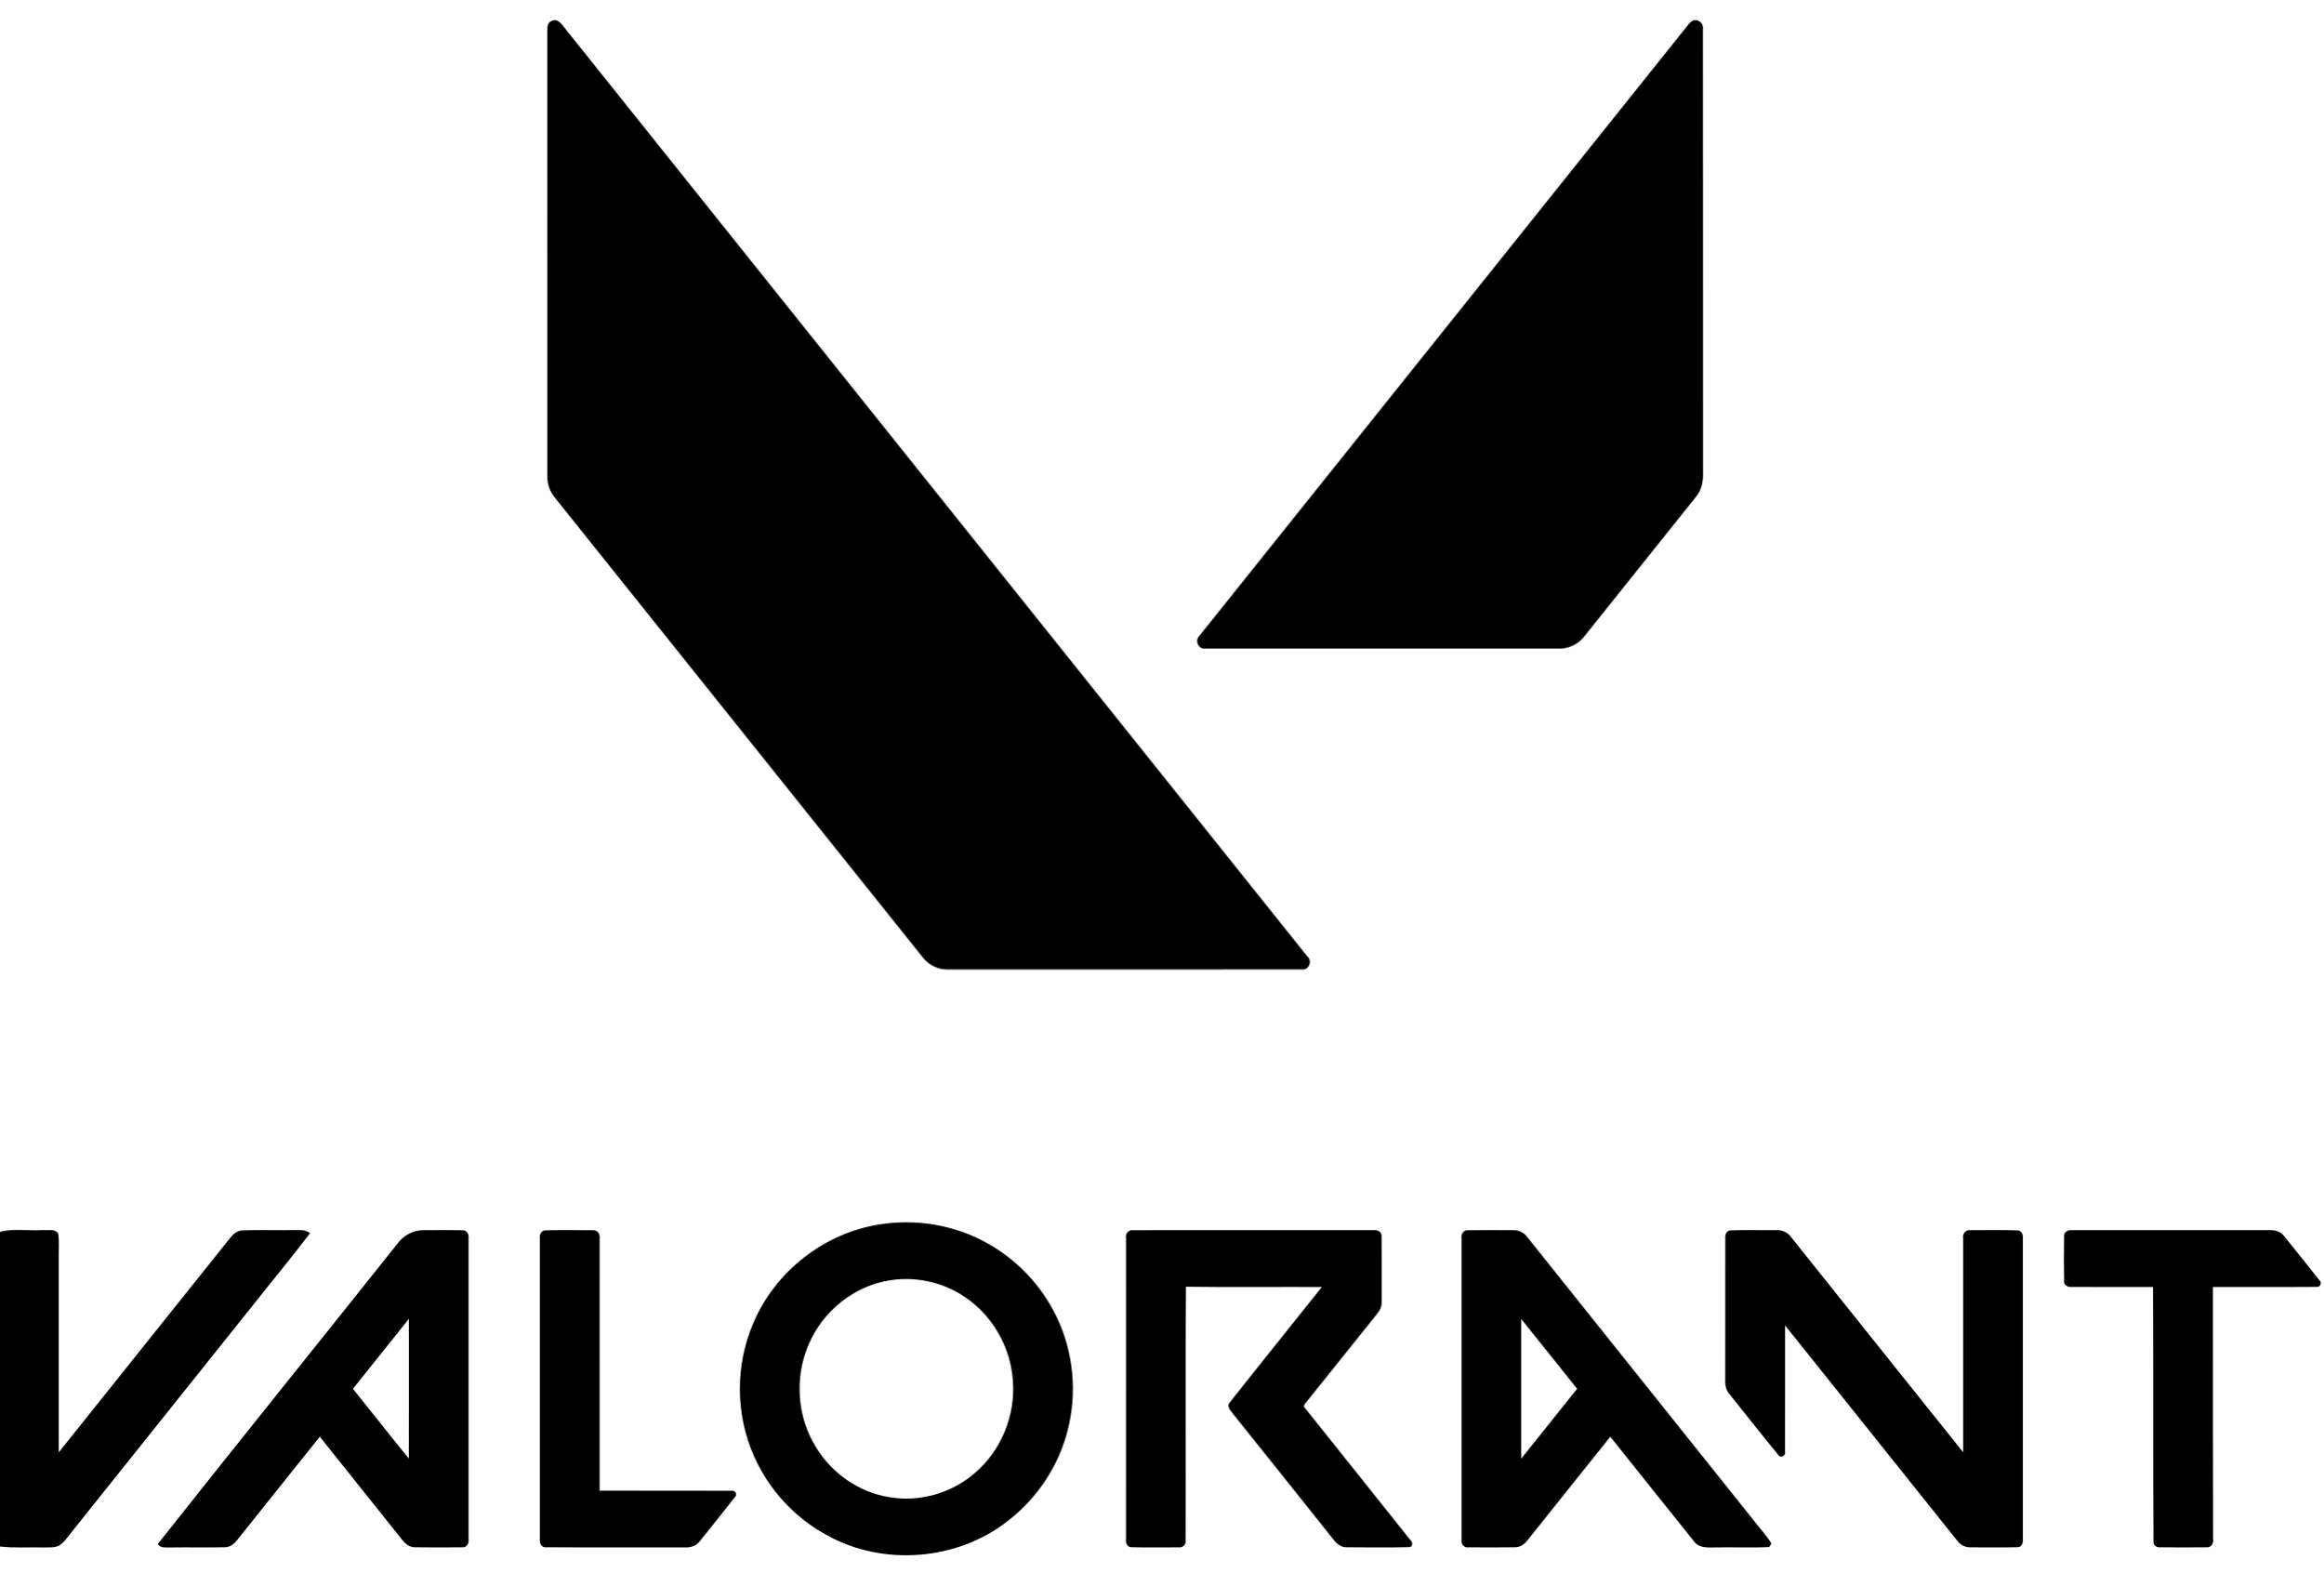
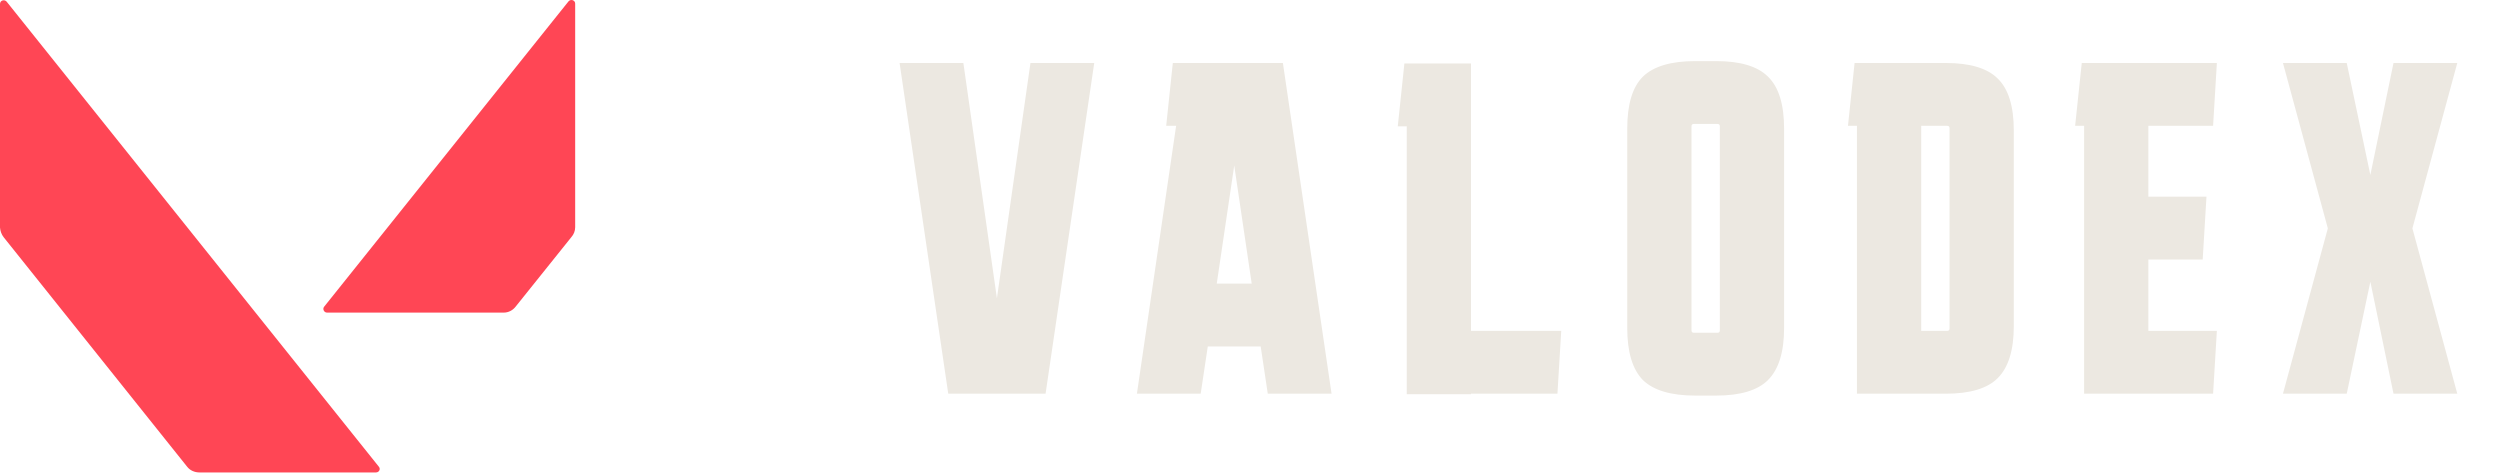
- <svg xmlns="http://www.w3.org/2000/svg" width="435pt" height="297pt" viewBox="0 0 1035 697" version="1.1">
-   <g id="f000000ff">
- </g>
-   <g id="ff4655ff">
-     <path fill="#000000" opacity="1.00" d=" M 245.44 4.65 C 248.61 2.76 250.63 6.58 252.34 8.59 C 362.37 146.24 472.53 283.79 582.55 421.44 C 584.81 423.40 583.10 427.59 580.05 427.14 C 527.37 427.20 474.68 427.16 422.00 427.16 C 417.78 427.21 413.74 425.11 411.15 421.82 C 356.49 353.53 301.86 285.21 247.20 216.91 C 244.88 214.15 243.68 210.58 243.83 206.99 C 243.83 141.01 243.85 75.02 243.81 9.04 C 243.84 7.48 243.78 5.46 245.44 4.65 Z" />
-     <path fill="#000000" opacity="1.00" d=" M 754.32 4.33 C 756.57 3.48 759.05 5.56 758.72 7.92 C 758.80 73.93 758.71 139.94 758.76 205.95 C 758.91 209.69 758.09 213.56 755.66 216.50 C 739.05 237.28 722.42 258.05 705.81 278.82 C 703.04 282.42 698.51 284.41 693.98 284.18 C 641.65 284.13 589.31 284.21 536.98 284.14 C 533.89 284.62 532.13 280.45 534.41 278.44 C 606.98 187.65 679.61 96.89 752.22 6.12 C 752.77 5.34 753.47 4.74 754.32 4.33 Z" />
-     <path fill="#000000" opacity="1.00" d=" M 392.51 540.68 C 408.39 538.24 425.06 541.05 439.18 548.77 C 452.87 556.18 464.12 568.01 470.81 582.08 C 478.23 597.51 479.96 615.55 475.77 632.15 C 471.79 648.22 462.16 662.80 449.02 672.87 C 426.55 690.57 393.62 693.18 368.60 679.35 C 354.20 671.62 342.52 658.99 335.93 644.03 C 327.63 625.45 327.52 603.42 335.61 584.74 C 345.36 561.58 367.62 544.27 392.51 540.68 M 396.52 565.68 C 380.58 568.09 366.56 579.41 360.31 594.20 C 353.85 608.92 355.12 626.77 363.73 640.36 C 370.79 651.81 382.83 660.15 396.15 662.29 C 409.69 664.67 424.11 660.48 434.43 651.44 C 446.20 641.37 452.57 625.49 451.24 610.07 C 450.24 596.31 443.18 583.11 432.17 574.76 C 422.19 567.04 408.99 563.63 396.52 565.68 Z" />
-     <path fill="#000000" opacity="1.00" d=" M 0.00 544.09 C 6.18 542.41 12.71 543.77 19.03 543.29 C 21.28 543.60 24.70 542.44 25.97 544.98 C 26.41 548.29 26.13 551.64 26.17 554.98 C 26.17 584.09 26.16 613.21 26.17 642.32 C 51.69 610.43 77.18 578.52 102.67 546.61 C 104.00 544.95 105.81 543.48 108.04 543.44 C 115.36 543.12 122.69 543.48 130.02 543.30 C 132.76 543.35 135.80 542.83 138.14 544.65 C 129.61 555.89 120.57 566.74 111.83 577.82 C 85.63 610.62 59.42 643.41 33.21 676.20 C 31.26 678.58 29.55 681.20 27.22 683.26 C 24.93 685.15 21.74 684.56 19.00 684.71 C 12.67 684.49 6.30 685.05 0.00 684.27 L 0.00 544.09 Z" />
-     <path fill="#000000" opacity="1.00" d=" M 177.20 549.17 C 179.92 545.48 184.38 543.24 188.97 543.34 C 194.63 543.35 200.30 543.24 205.96 543.39 C 207.91 543.18 209.00 545.20 208.75 546.92 C 208.75 591.62 208.75 636.33 208.75 681.03 C 209.01 682.75 207.96 684.85 205.96 684.63 C 198.95 684.71 191.94 684.71 184.93 684.62 C 182.36 684.69 180.33 682.88 178.89 680.95 C 166.77 665.73 154.59 650.56 142.47 635.34 C 130.13 650.71 117.86 666.13 105.55 681.53 C 104.23 683.22 102.32 684.64 100.08 684.61 C 92.05 684.79 84.01 684.57 75.97 684.70 C 74.00 684.57 71.53 685.20 70.31 683.15 C 105.73 638.33 141.63 593.87 177.20 549.17 M 157.23 614.01 C 165.55 624.36 173.75 634.80 182.13 645.09 C 182.19 624.34 182.17 603.60 182.15 582.85 C 173.82 593.22 165.52 603.61 157.23 614.01 Z" />
-     <path fill="#000000" opacity="1.00" d=" M 240.50 546.89 C 240.31 545.31 241.17 543.37 243.00 543.41 C 250.05 543.24 257.13 543.31 264.19 543.38 C 266.21 543.16 267.47 545.16 267.15 547.01 C 267.19 584.47 267.17 621.93 267.16 659.40 C 286.76 659.47 306.36 659.35 325.95 659.45 C 327.63 659.09 328.68 661.22 327.35 662.35 C 322.25 668.92 316.98 675.37 311.79 681.89 C 310.22 684.01 307.56 684.87 305.00 684.68 C 284.34 684.61 263.67 684.76 243.01 684.61 C 241.11 684.69 240.32 682.63 240.50 681.04 C 240.50 636.33 240.49 591.61 240.50 546.89 Z" />
-     <path fill="#000000" opacity="1.00" d=" M 501.67 546.94 C 501.21 544.88 502.87 543.01 504.96 543.35 C 540.68 543.31 576.39 543.33 612.10 543.34 C 613.75 543.11 615.70 544.14 615.54 546.02 C 615.65 555.70 615.56 565.39 615.58 575.07 C 615.79 577.38 614.57 579.41 613.15 581.11 C 602.84 593.86 592.70 606.74 582.36 619.47 C 581.85 620.37 580.15 621.56 581.44 622.60 C 597.06 642.24 612.81 661.79 628.41 681.44 C 629.54 682.38 629.56 684.62 627.71 684.57 C 618.45 684.77 609.18 684.67 599.92 684.62 C 596.29 684.67 594.24 681.30 592.23 678.82 C 577.89 660.83 563.54 642.85 549.15 624.91 C 548.08 623.59 546.44 621.68 547.93 620.05 C 561.48 602.85 575.28 585.83 588.90 568.67 C 568.73 568.58 548.55 568.84 528.39 568.54 C 528.03 606.34 528.41 644.16 528.20 681.96 C 528.43 683.72 526.61 684.89 525.03 684.65 C 518.03 684.65 511.03 684.76 504.03 684.60 C 502.17 684.62 501.42 682.53 501.66 680.98 C 501.67 636.30 501.66 591.62 501.67 546.94 Z" />
-     <path fill="#000000" opacity="1.00" d=" M 651.16 547.01 C 650.84 545.21 652.01 543.15 654.03 543.38 C 660.70 543.26 667.39 543.33 674.07 543.35 C 676.57 543.20 678.99 544.37 680.46 546.40 C 713.79 588.10 747.11 629.81 780.44 671.51 C 783.31 675.36 786.75 678.82 789.24 682.95 C 789.00 683.34 788.52 684.12 788.28 684.51 C 780.20 684.92 772.09 684.51 764.00 684.69 C 760.81 684.74 756.95 685.01 754.84 682.09 C 742.32 666.56 729.92 650.93 717.46 635.35 C 705.12 650.71 692.84 666.13 680.54 681.52 C 679.22 683.23 677.29 684.63 675.05 684.62 C 668.07 684.72 661.09 684.69 654.12 684.64 C 652.04 684.93 650.83 682.83 651.16 681.00 C 651.16 636.34 651.17 591.67 651.16 547.01 M 677.77 582.92 C 677.74 603.66 677.74 624.39 677.77 645.13 C 686.09 634.77 694.37 624.38 702.66 614.00 C 694.35 603.65 686.13 593.22 677.77 582.92 Z" />
-     <path fill="#000000" opacity="1.00" d=" M 768.68 547.05 C 768.47 545.50 769.16 543.48 770.99 543.44 C 777.64 543.17 784.30 543.40 790.95 543.33 C 793.53 543.16 796.23 544.01 797.80 546.17 C 823.45 578.19 849.00 610.29 874.67 642.29 C 874.67 610.52 874.66 578.75 874.67 546.97 C 874.24 544.97 875.80 543.03 877.89 543.35 C 884.93 543.36 891.97 543.19 899.00 543.44 C 900.80 543.51 901.45 545.51 901.25 547.05 C 901.25 591.69 901.25 636.33 901.25 680.97 C 901.46 682.49 900.79 684.55 898.97 684.58 C 891.98 684.78 884.97 684.64 877.98 684.65 C 875.67 684.74 873.48 683.63 872.12 681.80 C 846.50 649.81 820.97 617.74 795.33 585.77 C 795.30 604.52 795.38 623.28 795.30 642.03 C 795.79 643.70 793.41 645.13 792.40 643.61 C 785.04 634.68 777.93 625.54 770.67 616.53 C 769.05 614.76 768.53 612.38 768.65 610.05 C 768.69 589.05 768.64 568.05 768.68 547.05 Z" />
-     <path fill="#000000" opacity="1.00" d=" M 919.64 546.01 C 919.43 544.19 921.37 543.14 922.96 543.35 C 952.32 543.30 981.68 543.35 1011.04 543.33 C 1013.58 543.17 1016.24 544.00 1017.79 546.14 C 1022.99 552.62 1028.24 559.08 1033.35 565.64 C 1034.70 566.74 1033.69 568.92 1031.99 568.62 C 1016.64 568.74 1001.28 568.62 985.92 568.67 C 985.85 606.11 986.01 643.55 986.00 680.99 C 986.36 682.78 985.13 684.84 983.13 684.63 C 976.12 684.69 969.10 684.72 962.10 684.62 C 960.61 684.75 959.31 683.43 959.46 681.96 C 959.21 644.20 959.45 606.43 959.25 568.67 C 947.14 568.64 935.02 568.71 922.92 568.65 C 921.31 568.84 919.39 567.73 919.64 565.91 C 919.54 559.28 919.53 552.64 919.64 546.01 Z" />
-   </g>
+ <svg xmlns="http://www.w3.org/2000/svg" width="127" height="24" viewBox="0 0 127 24" fill="none">
+   <path d="M29.219 11.544V0.184C29.219 0.009 29 -0.064 28.883 0.067L16.471 15.575C16.369 15.691 16.456 15.881 16.617 15.881H25.583C25.831 15.881 26.05 15.764 26.196 15.575L29.029 12.041C29.146 11.909 29.219 11.734 29.219 11.544ZM0.19 12.056L9.506 23.708C9.652 23.898 9.886 24 10.134 24H19.099C19.26 24 19.348 23.825 19.245 23.708L0.336 0.082C0.219 -0.05 0 0.023 0 0.199V11.559C0.015 11.734 0.073 11.909 0.19 12.056Z" fill="#FF4655" />
+   <path d="M48.171 20L45.699 3.2H48.939L50.643 15.152L52.347 3.2H55.587L53.115 20H48.171ZM57.755 20L59.747 6.392H59.243L59.579 3.2H65.171L67.643 20H64.403L64.043 17.6H61.355L60.995 20H57.755ZM61.811 14.408H63.587L62.699 8.408L61.811 14.408ZM71.463 20.024V6.416H71.007L71.343 3.224H74.727V16.808H79.311L79.118 20H74.727V20.024H71.463ZM90.632 16.664C90.632 17.88 90.36 18.76 89.816 19.304C89.288 19.832 88.408 20.096 87.176 20.096H86.12C84.888 20.096 84 19.832 83.456 19.304C82.928 18.76 82.664 17.88 82.664 16.664V6.536C82.664 5.304 82.928 4.424 83.456 3.896C84 3.368 84.888 3.104 86.12 3.104H87.176C88.408 3.104 89.288 3.368 89.816 3.896C90.36 4.424 90.632 5.304 90.632 6.536V16.664ZM86.048 6.296C85.968 6.296 85.928 6.336 85.928 6.416V16.784C85.928 16.864 85.968 16.904 86.048 16.904H87.248C87.328 16.904 87.368 16.864 87.368 16.784V6.416C87.368 6.336 87.328 6.296 87.248 6.296H86.048ZM102.301 16.568C102.301 17.784 102.029 18.664 101.485 19.208C100.957 19.736 100.077 20 98.845 20H94.333V6.392H93.877L94.213 3.2H98.845C100.077 3.2 100.957 3.464 101.485 3.992C102.029 4.52 102.301 5.4 102.301 6.632V16.568ZM98.917 16.808C98.997 16.808 99.037 16.768 99.037 16.688V6.512C99.037 6.432 98.997 6.392 98.917 6.392H97.597V16.808H98.917ZM105.873 20V6.392H105.417L105.753 3.2H112.617L112.425 6.392H109.137V9.992H112.089L111.897 13.184H109.137V16.808H112.617L112.425 20H105.873ZM115.974 20L118.254 11.6L115.974 3.2H119.214L120.414 8.888L121.59 3.2H124.83L122.55 11.6L124.83 20H121.59L120.414 14.312L119.214 20H115.974Z" fill="#ECE8E1" />
</svg>
